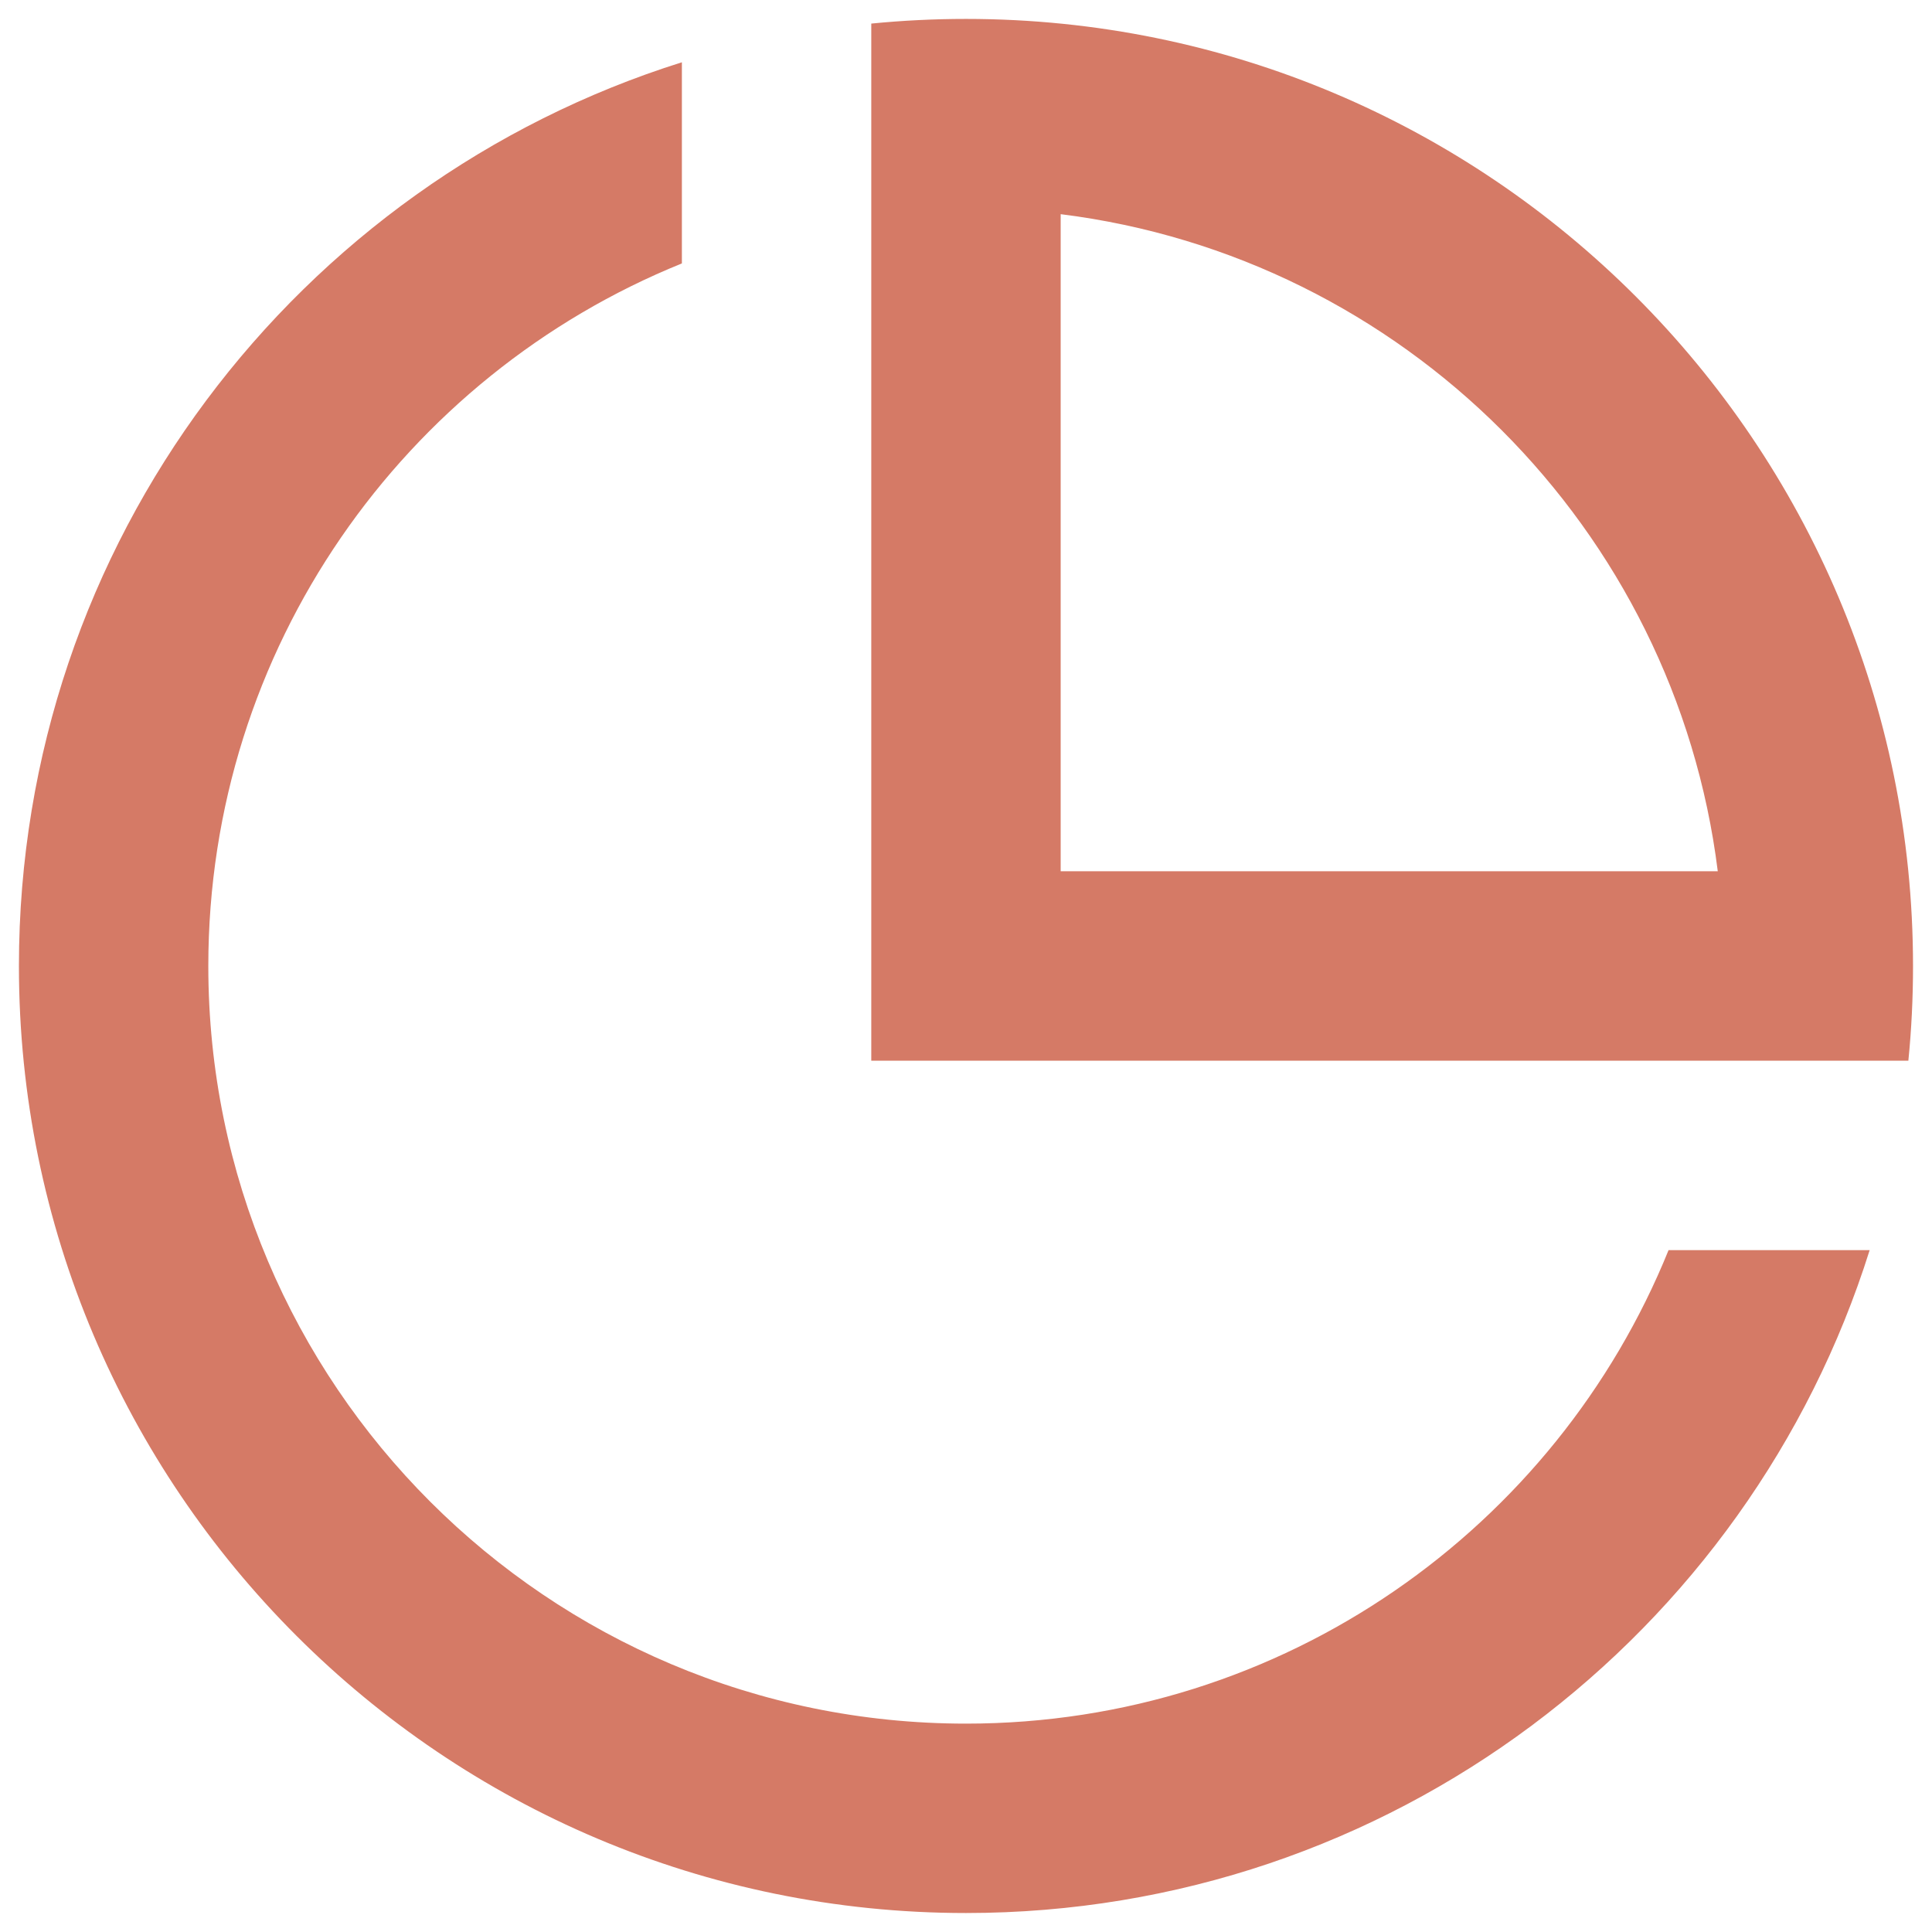
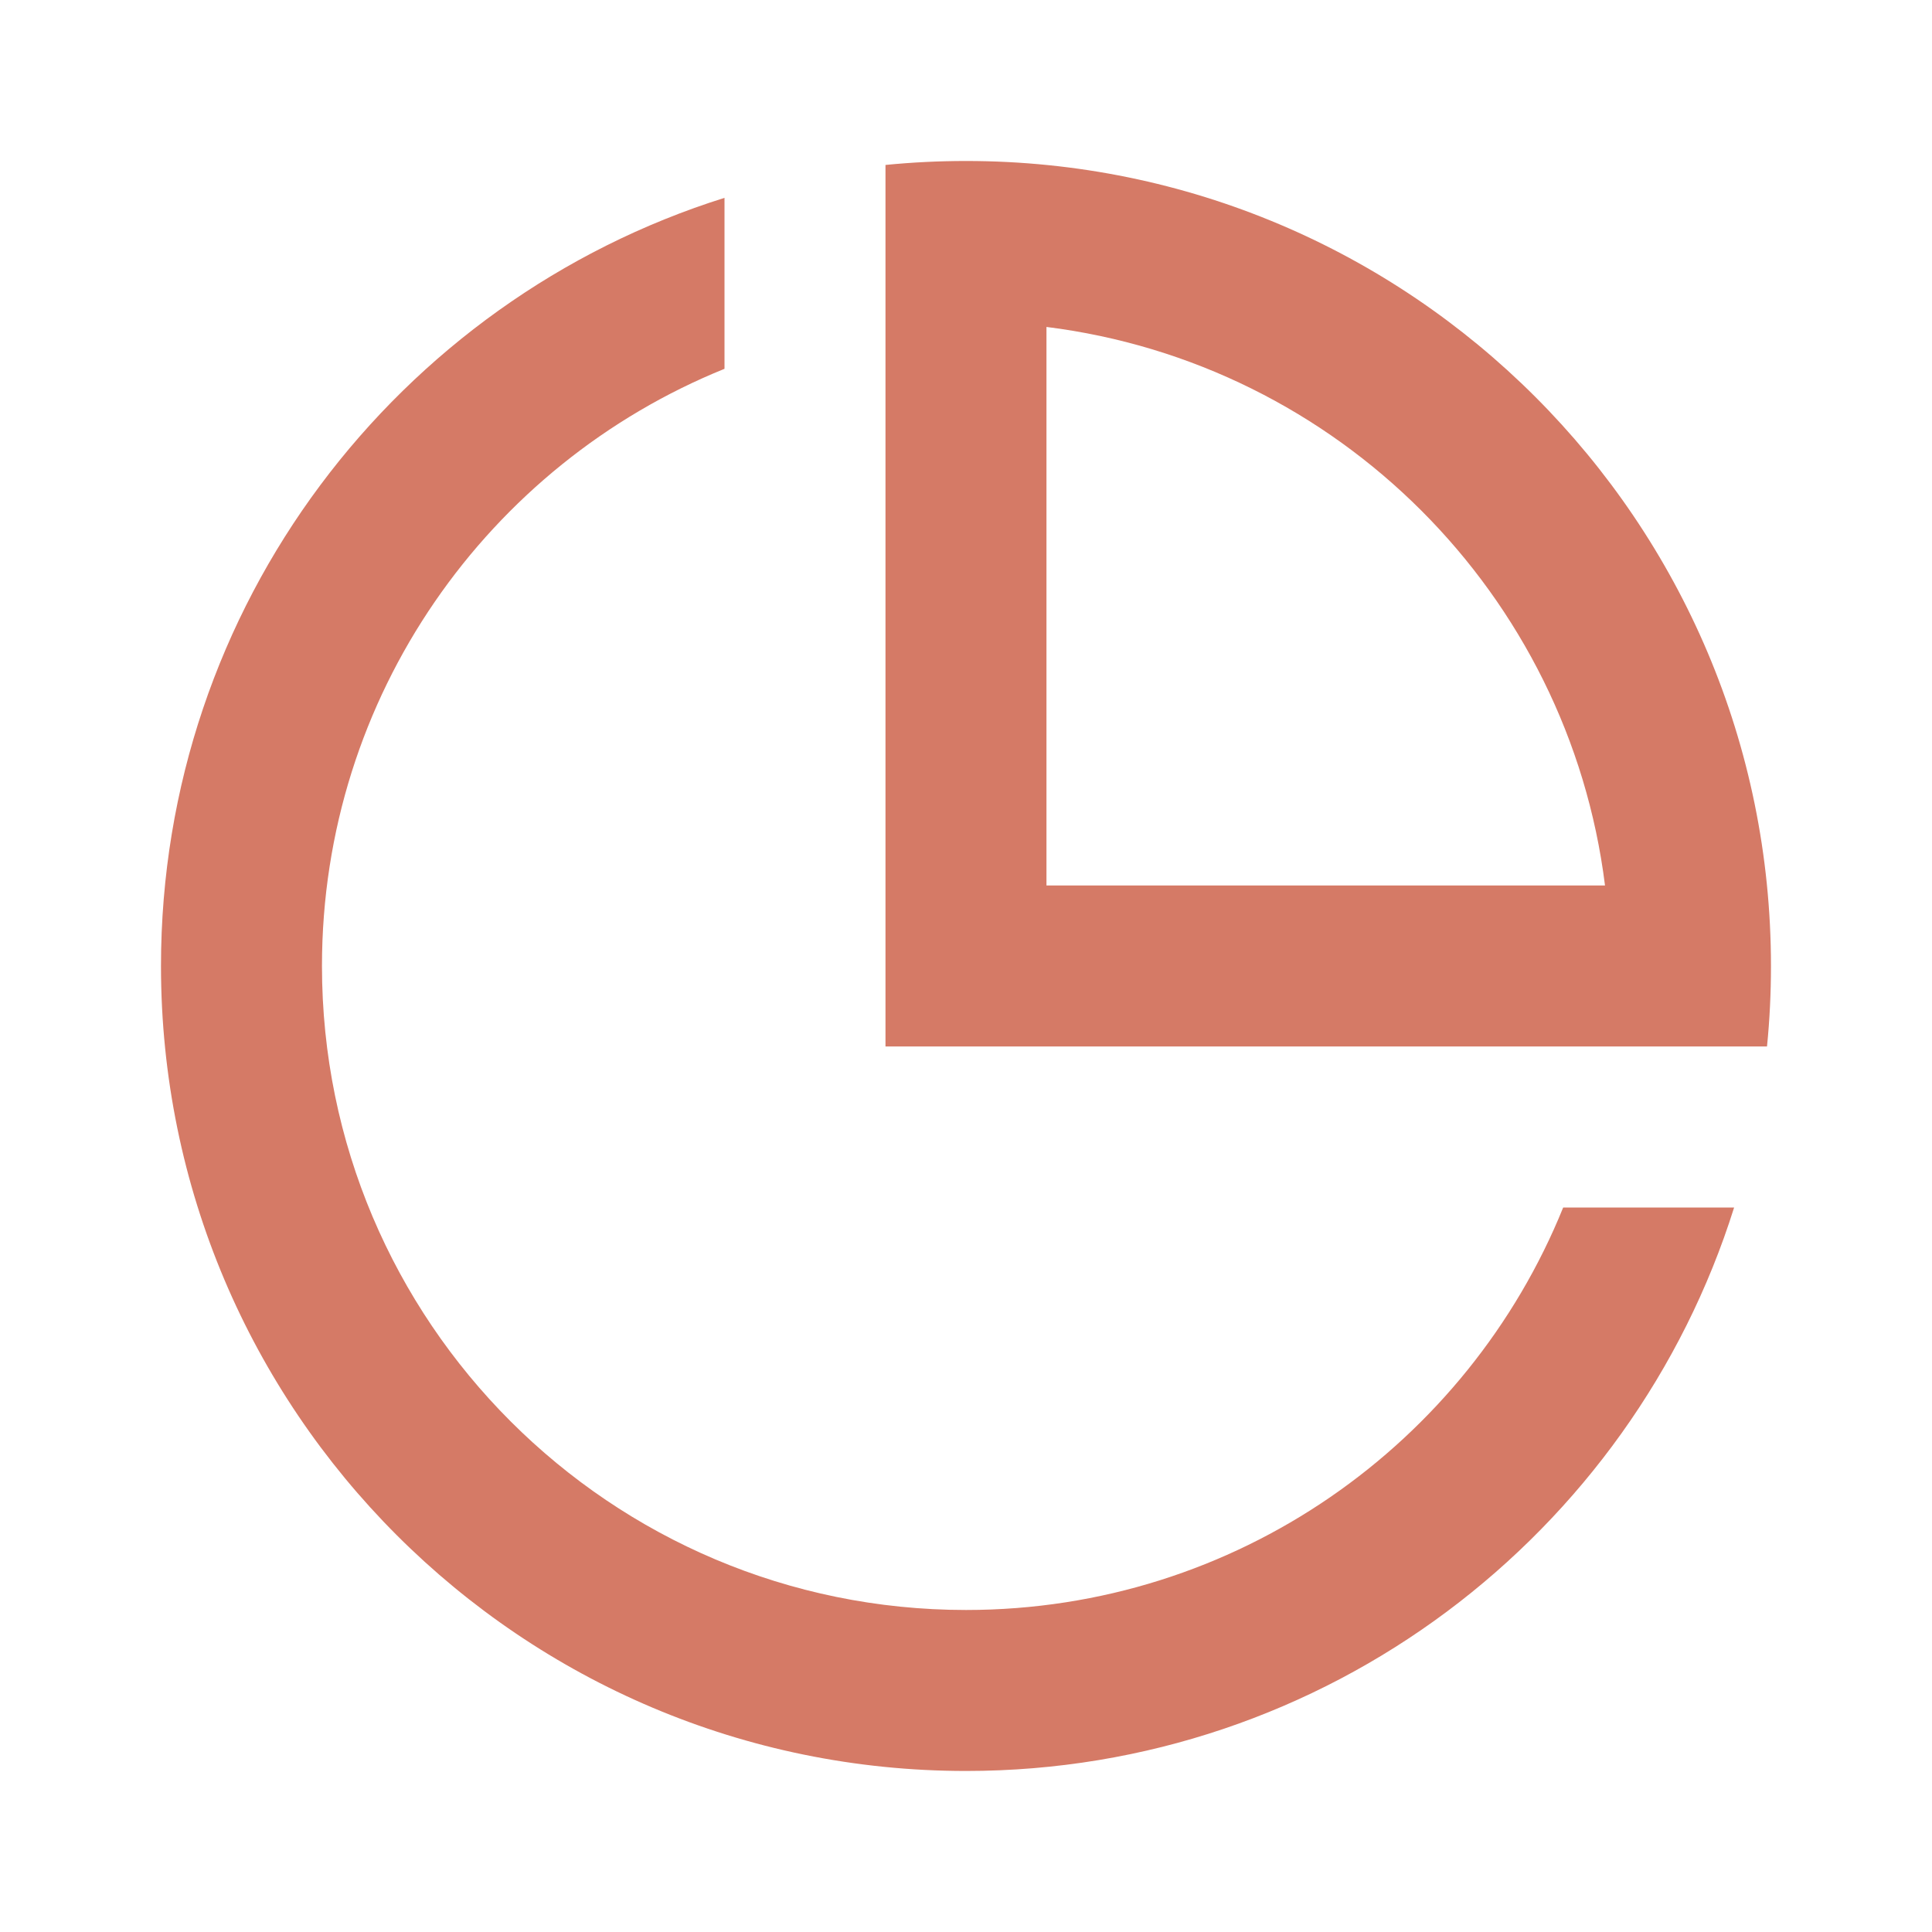
- <svg xmlns="http://www.w3.org/2000/svg" width="34" height="34" viewBox="0 0 34 34" fill="none">
-   <path d="M12 1.096V4.636C7.113 6.613 3.666 11.404 3.666 17C3.666 24.363 9.636 30.333 17 30.333C22.595 30.333 27.386 26.886 29.364 22H32.903C30.779 28.762 24.462 33.666 17 33.666C7.795 33.666 0.333 26.204 0.333 17C0.333 9.537 5.238 3.22 12 1.096ZM17 0.333C26.204 0.333 33.666 7.795 33.666 17C33.666 17.562 33.639 18.118 33.584 18.666H15.333V0.415C15.881 0.361 16.437 0.333 17 0.333ZM18.666 3.769V15.333H30.23C29.478 9.302 24.698 4.522 18.666 3.769Z" fill="#D57A66" />
+ <svg xmlns="http://www.w3.org/2000/svg" width="40" height="40" viewBox="0 0 40 40" fill="none">
+   <path d="M15 4.096V7.636C10.113 9.613 6.666 14.404 6.666 20C6.666 27.363 12.636 33.333 20 33.333C25.595 33.333 30.386 29.886 32.364 25H35.903C33.779 31.762 27.462 36.666 20 36.666C10.795 36.666 3.333 29.204 3.333 20C3.333 12.537 8.238 6.22 15 4.096ZM20 3.333C29.204 3.333 36.666 10.795 36.666 20C36.666 20.562 36.639 21.118 36.584 21.666H18.333V3.415C18.881 3.361 19.437 3.333 20 3.333ZM21.666 6.769V18.333H33.23C32.478 12.302 27.698 7.522 21.666 6.769Z" fill="#D57A66" />
</svg>
